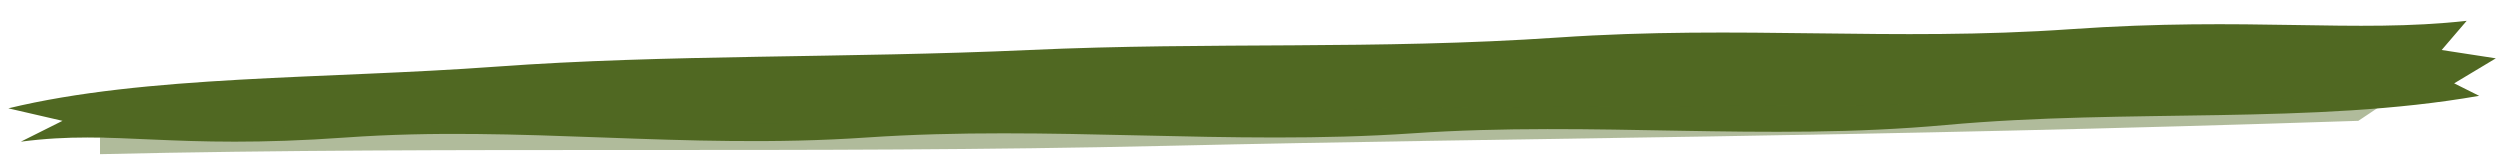
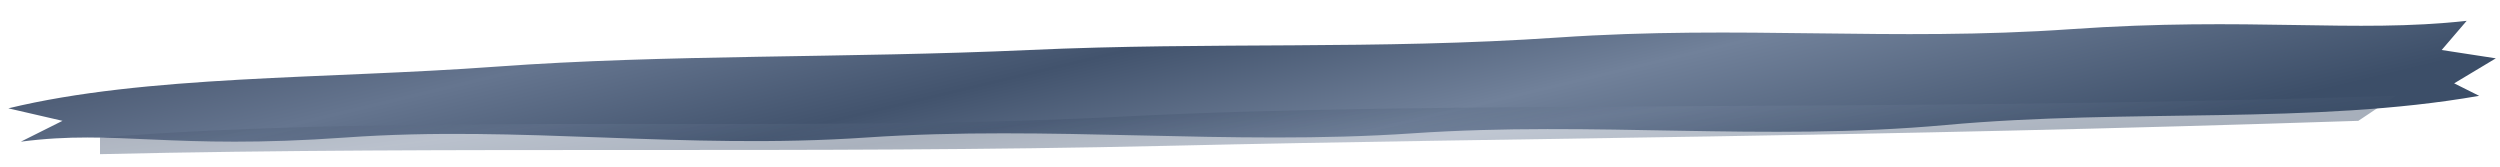
<svg xmlns="http://www.w3.org/2000/svg" viewBox="0 0 600 40" preserveAspectRatio="none">
-   <path fill="#506822" d="M2 26C35 18 78 19 119 16S203 14 247 12 330 12 374 9 454 10 497 7 565 8 592 5L586 12 599 14 589 20 595 23C555 30 511 26 467 30S383 29 339 32 252 30 208 33 125 30 83 33 28 31 5 34L15 29Z" />
-   <path fill="#506822" opacity=".45" d="M24 33C100 27 192 32 269 28S446 27 575 23L566 29C445 33 367 33 280 35S111 35 24 37Z" />
+   <defs>
+     <linearGradient id="silver" x1="0" y1="0" x2="1" y2=".2">
+       <stop offset="0" stop-color="#37455d" />
+       <stop offset="0.28" stop-color="#65758f" />
+       <stop offset="0.48" stop-color="#42536d" />
+       <stop offset="0.7" stop-color="#71819a" />
+       <stop offset="1" stop-color="#3c4e68" />
+     </linearGradient>
+   </defs>
+   <path fill="url(#silver)" d="M2 26C35 18 78 19 119 16S203 14 247 12 330 12 374 9 454 10 497 7 565 8 592 5L586 12 599 14 589 20 595 23C555 30 511 26 467 30S383 29 339 32 252 30 208 33 125 30 83 33 28 31 5 34L15 29Z" />
+   <path fill="url(#silver)" opacity=".45" d="M24 33C100 27 192 32 269 28S446 27 575 23L566 29C445 33 367 33 280 35S111 35 24 37Z" />
</svg>
